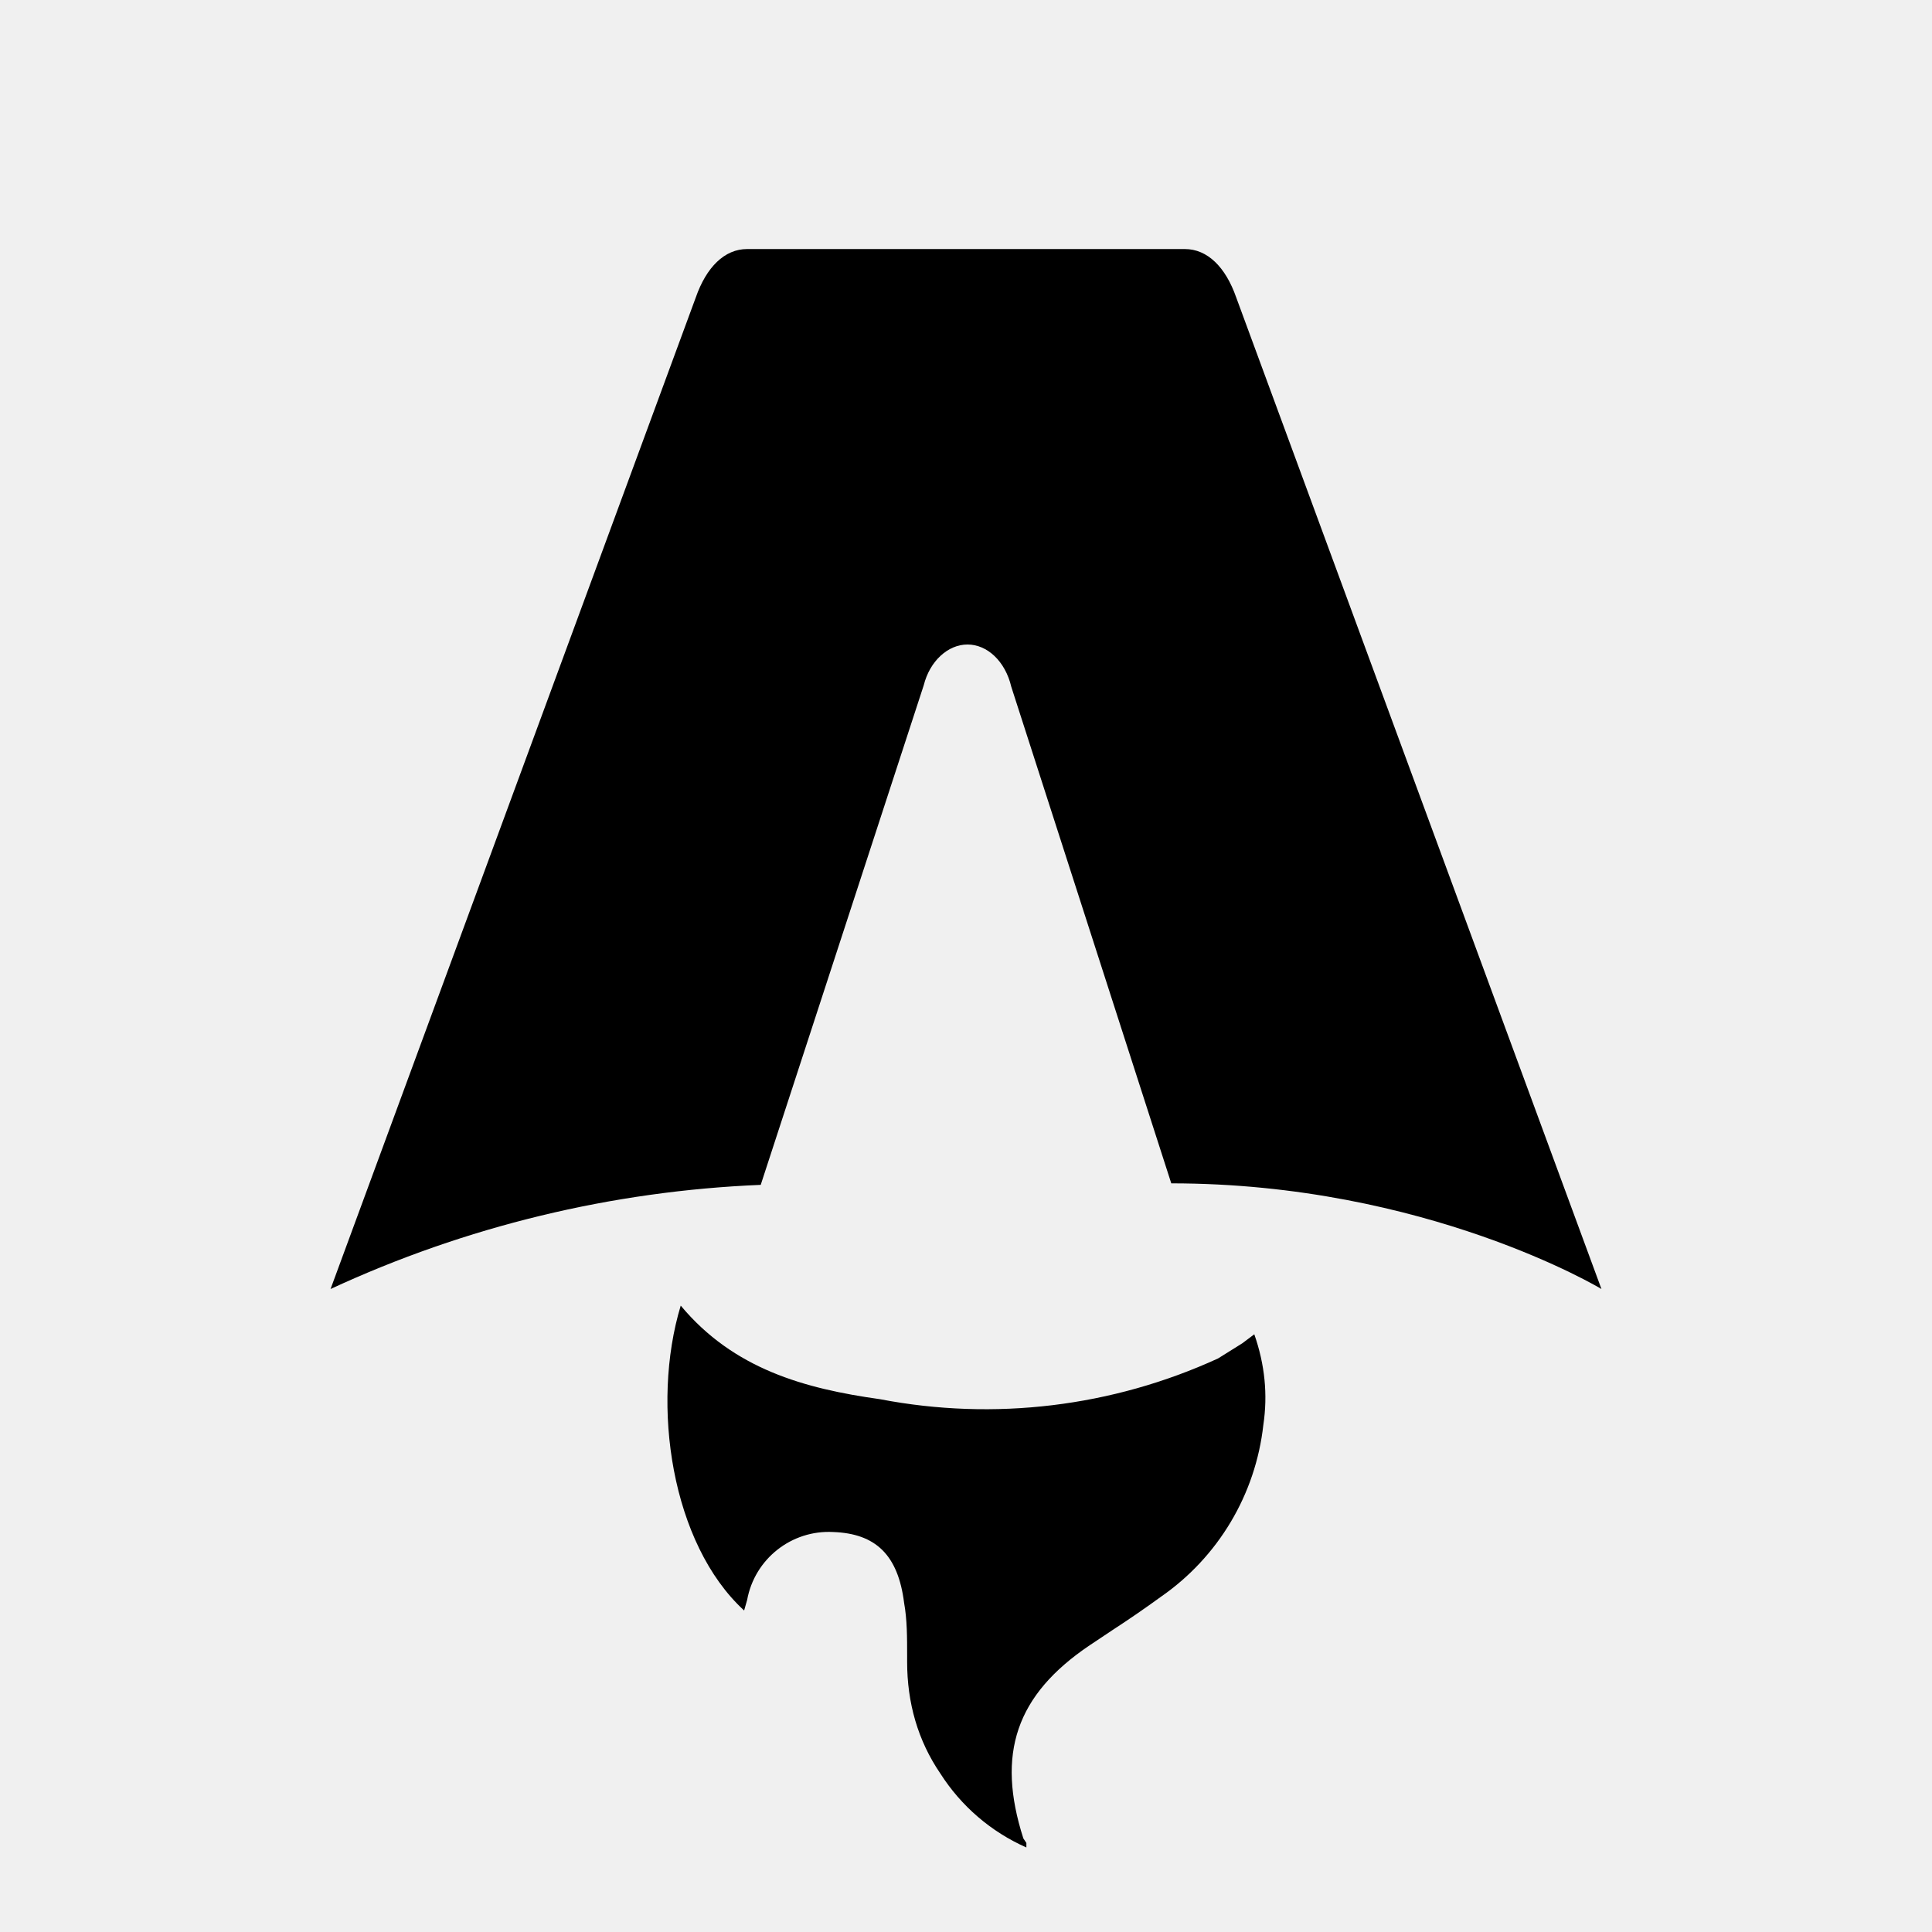
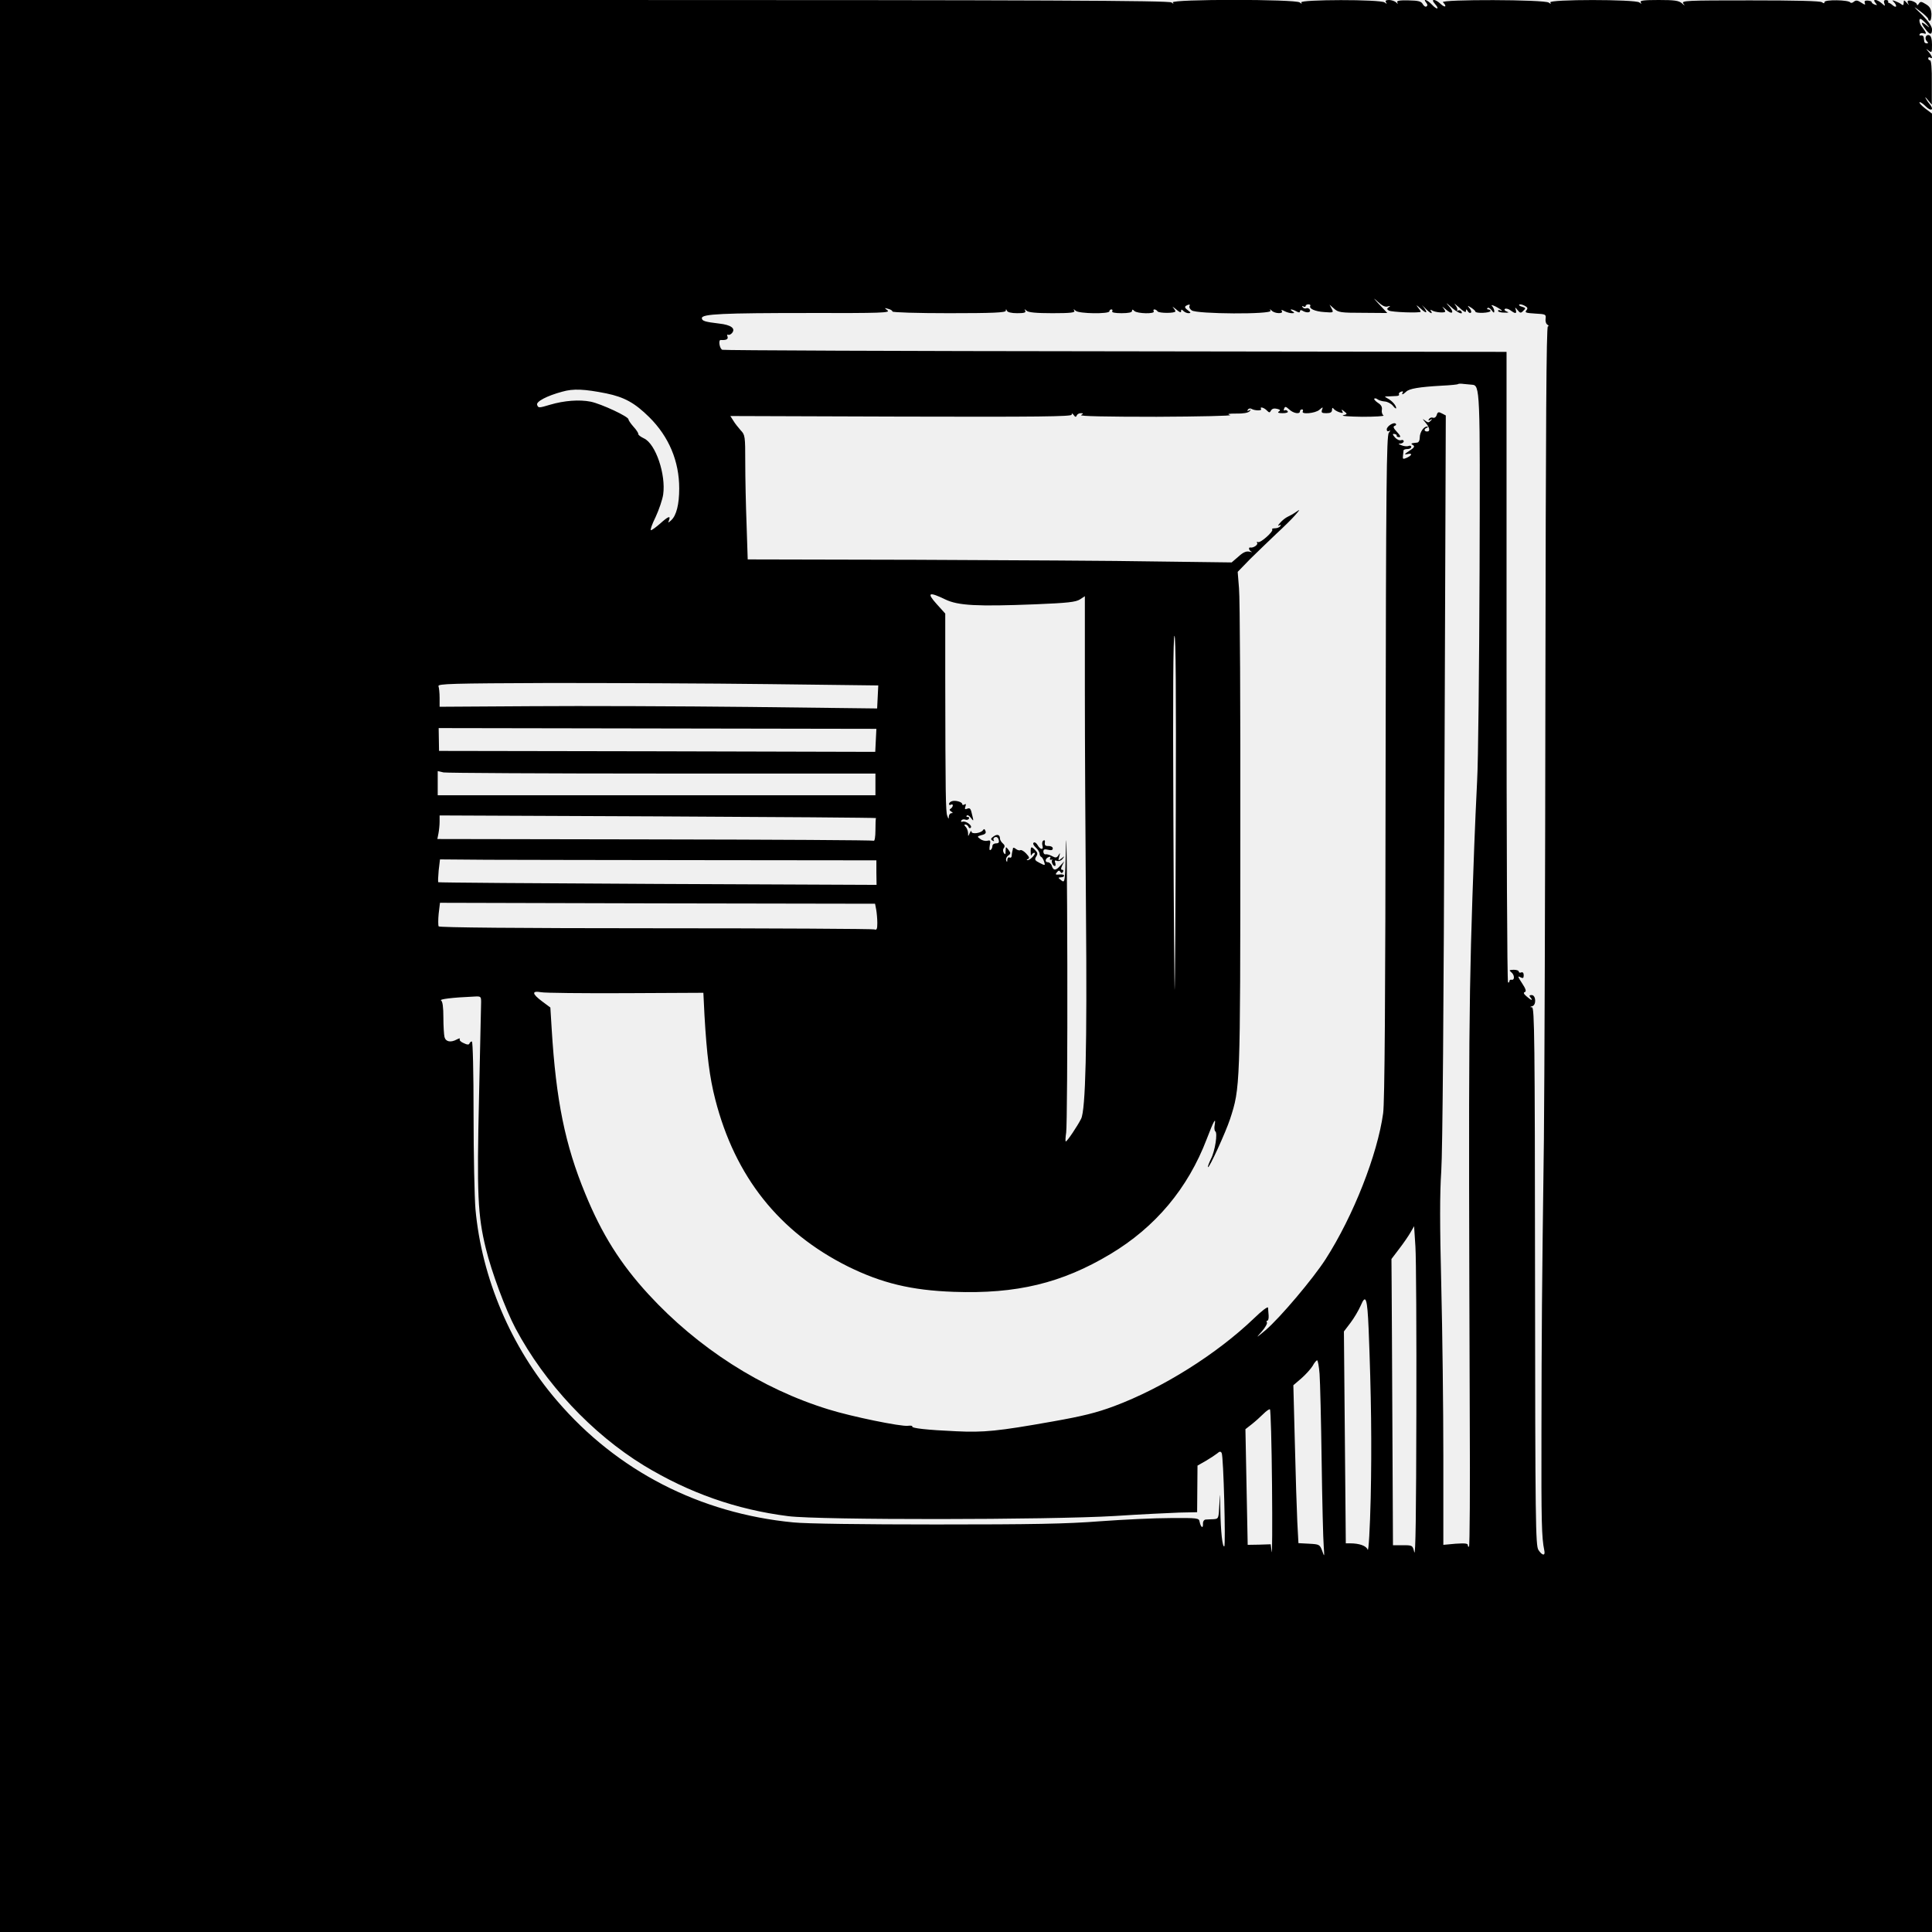
- <svg xmlns="http://www.w3.org/2000/svg" fill="none" viewBox="0 0 128 128">
-   <path d="M50.4 78.5a75.1 75.1 0 0 0-28.5 6.9l24.2-65.7c.7-2 1.9-3.2 3.4-3.2h29c1.5 0 2.7 1.2 3.4 3.2l24.2 65.7s-11.6-7-28.5-7L67 45.5c-.4-1.7-1.6-2.8-2.9-2.8-1.3 0-2.5 1.1-2.9 2.7L50.4 78.5Zm-1.1 28.2Zm-4.2-20.2c-2 6.6-.6 15.8 4.2 20.2a17.5 17.5 0 0 1 .2-.7 5.5 5.5 0 0 1 5.7-4.5c2.8.1 4.3 1.5 4.7 4.7.2 1.1.2 2.3.2 3.5v.4c0 2.7.7 5.2 2.2 7.4a13 13 0 0 0 5.7 4.9v-.3l-.2-.3c-1.8-5.6-.5-9.5 4.4-12.8l1.5-1a73 73 0 0 0 3.2-2.2 16 16 0 0 0 6.8-11.4c.3-2 .1-4-.6-6l-.8.6-1.6 1a37 37 0 0 1-22.4 2.7c-5-.7-9.7-2-13.2-6.2Z" />
-   <style>
-         path { fill: #000; }
-         @media (prefers-color-scheme: dark) {
-             path { fill: #FFF; }
-         }
-     </style>
+ <svg xmlns="http://www.w3.org/2000/svg" version="1.0" width="1024pt" height="1024pt" viewBox="0 0 1024 1024" preserveAspectRatio="xMidYMid meet">
+   <g transform="translate(0,1024) scale(0.1,-0.1)" fill="#000000" stroke="none">
+     <path d="M0 5120 l0 -5120 5120 0 5120 0 0 4819 0 4819 -36 27 c-19 15 -33 29 -30 33 3 3 18 -7 33 -22 29 -29 46 -18 21 12 -8 9 -18 24 -22 32 -4 8 1 4 12 -10 l21 -25 0 118 c1 72 -3 117 -9 117 -6 0 -10 5 -10 11 0 5 5 7 10 4 16 -10 12 6 -7 29 -17 20 -17 20 0 7 16 -12 17 -10 17 32 0 29 -5 47 -14 50 -18 7 -28 -17 -13 -32 8 -8 8 -11 -1 -11 -7 0 -13 5 -13 10 -1 6 -2 16 -3 23 -1 6 -8 11 -15 9 -7 -1 -10 2 -6 7 3 6 13 7 22 4 17 -7 13 5 -11 36 -13 16 -17 41 -7 41 4 0 18 -12 32 -27 17 -20 18 -23 3 -10 -31 26 -37 20 -12 -13 26 -36 38 -38 38 -6 0 16 -18 42 -52 77 -51 49 -51 50 -10 19 23 -17 42 -36 42 -41 0 -5 4 -9 9 -9 5 0 8 16 8 36 -2 27 -8 39 -30 52 -24 15 -29 15 -37 2 -5 -8 -10 -10 -10 -4 0 12 -40 27 -48 19 -3 -3 -1 -10 4 -18 5 -7 1 -4 -8 6 -16 18 -18 18 -18 2 0 -12 -4 -15 -12 -8 -7 6 -22 13 -33 17 -16 6 -18 5 -7 -5 18 -19 15 -34 -5 -18 -9 8 -19 14 -22 14 -3 0 -5 3 -3 8 1 4 -5 7 -13 7 -9 0 -12 -6 -8 -17 6 -17 5 -17 -14 0 -26 22 -51 24 -33 2 11 -13 10 -14 -4 -9 -9 3 -16 9 -16 13 0 4 -9 7 -21 8 -14 1 -19 -3 -15 -13 4 -11 1 -11 -19 2 -20 13 -28 14 -39 5 -8 -7 -16 -8 -19 -4 -9 14 -137 16 -137 2 0 -8 -4 -8 -13 -1 -8 7 -138 10 -380 10 -340 0 -367 -1 -355 -17 10 -13 9 -13 -8 2 -17 14 -40 17 -123 17 -79 0 -100 -3 -95 -12 6 -10 5 -10 -7 -1 -21 17 -483 17 -472 0 5 -9 3 -9 -8 -1 -20 17 -577 18 -561 2 23 -23 12 -31 -11 -10 -30 29 -57 30 -32 2 27 -30 12 -34 -15 -5 -25 26 -51 36 -31 11 8 -9 8 -16 2 -20 -6 -4 -14 2 -20 12 -8 15 -23 19 -76 20 -49 1 -64 -2 -59 -11 5 -9 3 -9 -7 1 -7 6 -24 12 -37 12 -16 0 -21 -4 -16 -12 6 -10 5 -10 -7 -1 -21 17 -452 16 -442 0 5 -9 2 -8 -8 0 -22 18 -683 18 -673 0 6 -9 5 -9 -7 0 -12 10 -680 13 -3112 13 l-3097 0 0 -5120z m7356 3496 c14 4 15 3 5 -4 -11 -8 -11 -11 0 -18 15 -9 169 -14 169 -6 0 3 -8 15 -17 26 -10 12 -3 8 15 -8 34 -32 43 -26 15 9 -10 11 -6 8 9 -7 28 -29 45 -37 32 -16 -5 7 -3 8 7 2 17 -10 69 -14 69 -5 0 4 -6 13 -12 21 -7 8 -1 4 14 -9 36 -32 49 -19 17 17 -18 20 -15 19 12 -5 33 -31 68 -45 54 -23 -4 6 -12 7 -18 4 -7 -4 -9 -3 -4 1 4 5 -1 18 -10 29 -10 12 -1 5 20 -13 23 -22 37 -30 37 -20 0 12 2 12 10 -1 5 -8 12 -11 16 -7 4 3 1 14 -7 23 -13 16 -12 16 9 3 12 -8 22 -17 22 -21 0 -4 18 -7 40 -6 22 1 40 5 40 10 0 4 -5 8 -12 8 -6 0 -8 3 -4 7 4 5 14 -1 22 -11 10 -15 14 -16 14 -5 0 8 -6 21 -12 27 -7 7 2 6 20 -3 17 -9 32 -19 32 -21 0 -3 -4 -2 -10 1 -5 3 -10 2 -10 -3 0 -5 15 -9 33 -9 24 -1 27 1 13 6 -11 4 -15 10 -9 14 5 3 19 0 29 -8 26 -19 34 -19 28 3 -5 15 -4 15 10 -2 13 -16 17 -17 30 -3 14 13 13 15 -6 21 -12 3 -19 8 -16 11 3 4 16 1 28 -5 17 -9 19 -14 10 -25 -10 -12 -1 -14 47 -17 55 -3 58 -4 55 -27 -2 -13 2 -28 10 -32 7 -5 8 -9 2 -9 -8 0 -11 -530 -13 -1892 -1 -1041 -5 -2129 -8 -2418 -11 -827 -12 -1001 -13 -1555 -1 -475 1 -554 15 -622 7 -31 -11 -29 -31 2 -15 23 -17 146 -18 1450 -1 1259 -3 1425 -16 1426 -12 1 -12 2 1 6 23 6 20 59 -3 59 -13 0 -14 -4 -6 -13 16 -19 4 -16 -21 6 -15 13 -18 20 -9 23 9 3 5 17 -15 47 -22 33 -24 40 -10 32 15 -8 19 -6 19 10 0 12 -5 18 -13 15 -7 -3 -13 -1 -13 4 0 6 -12 10 -27 10 -24 -1 -26 -2 -13 -13 18 -14 19 -43 2 -40 -7 2 -12 -2 -12 -8 0 -5 -3 -8 -7 -6 -5 3 -8 756 -8 1674 l0 1668 -2070 3 c-1138 1 -2077 5 -2086 8 -15 4 -23 53 -9 52 29 -2 41 4 36 18 -3 8 -2 13 3 10 5 -3 14 1 21 9 20 24 -5 43 -68 50 -76 9 -92 14 -92 29 0 22 111 27 569 27 382 -1 432 1 415 14 -18 14 -18 14 4 8 12 -3 22 -9 22 -14 0 -5 133 -9 300 -9 233 0 300 3 301 13 0 10 2 10 6 0 3 -8 24 -13 54 -13 37 0 48 3 43 13 -6 10 -4 10 7 0 9 -9 52 -13 137 -13 96 0 122 3 116 13 -6 10 -4 10 7 0 16 -16 179 -18 179 -3 0 6 5 10 11 10 5 0 7 -4 4 -10 -4 -6 15 -10 49 -10 37 0 56 4 56 12 0 9 3 9 12 0 15 -15 112 -17 103 -2 -3 6 -2 10 4 10 5 0 13 -5 16 -10 7 -11 95 -11 95 0 0 3 -6 12 -12 20 -7 8 -1 4 15 -9 18 -16 27 -20 27 -11 0 11 3 11 12 2 7 -7 19 -12 28 -12 13 1 12 3 -2 14 -22 16 -22 22 -2 30 9 3 12 2 9 -5 -4 -6 1 -17 11 -24 26 -20 429 -22 418 -2 -6 10 -4 10 7 0 16 -16 63 -17 53 -2 -5 8 -1 8 14 0 11 -6 29 -11 39 -11 15 0 16 2 3 10 -20 13 -4 13 21 0 13 -8 19 -7 19 0 0 6 5 8 12 4 22 -14 46 -12 41 3 -3 8 -12 12 -19 9 -7 -3 -16 0 -20 6 -4 7 -3 8 4 4 7 -4 12 -3 12 2 0 5 7 9 15 9 8 0 12 -4 10 -8 -9 -14 24 -30 74 -33 49 -4 50 -3 39 18 l-11 21 24 -21 c22 -20 36 -22 153 -22 l129 -1 -44 47 c-31 33 -33 37 -8 14 25 -23 41 -31 55 -26z m445 -415 c44 -3 44 -15 41 -991 -2 -509 -7 -1008 -13 -1110 -5 -102 -12 -255 -15 -340 -30 -807 -31 -965 -24 -3033 2 -373 0 -681 -4 -684 -3 -3 -6 0 -6 7 0 10 -16 11 -65 8 l-65 -6 0 467 c0 256 -5 665 -11 909 -8 323 -8 486 0 605 7 103 13 864 17 2083 l7 1922 -21 11 c-17 9 -22 8 -27 -8 -3 -11 -12 -18 -20 -15 -7 3 -16 0 -21 -7 -5 -8 -3 -10 7 -4 11 6 12 5 2 -5 -10 -11 -15 -11 -30 1 -15 11 -15 10 1 -9 24 -28 28 -49 10 -49 -17 0 -18 14 -1 20 7 4 8 6 1 6 -18 1 -39 -30 -39 -58 0 -16 -6 -27 -15 -27 -32 -3 -35 -5 -21 -13 11 -7 7 -14 -20 -31 -25 -16 -28 -21 -11 -17 29 7 28 -5 -1 -19 -21 -9 -23 -8 -21 10 1 12 3 24 3 29 1 4 10 7 21 7 11 0 20 5 20 11 0 6 -7 9 -15 5 -8 -3 -25 -1 -37 4 -18 7 -19 9 -5 9 9 1 17 6 17 12 0 6 -6 9 -14 6 -8 -3 -22 3 -32 14 -16 18 -15 23 4 17 4 -2 6 -6 5 -9 -1 -3 5 -6 13 -6 10 0 6 9 -12 28 -18 19 -22 28 -12 32 7 2 10 7 6 11 -10 11 -48 -13 -48 -30 0 -9 5 -12 13 -8 8 5 7 2 -2 -10 -12 -15 -15 -274 -17 -1769 -1 -1246 -5 -1777 -13 -1837 -30 -219 -158 -545 -305 -774 -67 -104 -241 -310 -318 -376 -53 -44 -53 -44 -20 -7 18 21 30 42 27 48 -4 5 -2 9 2 9 5 0 8 12 7 28 -1 15 -3 33 -3 41 -1 8 -34 -17 -73 -55 -199 -191 -486 -371 -743 -467 -94 -35 -167 -53 -325 -81 -292 -52 -367 -59 -512 -52 -155 7 -239 16 -233 26 2 3 -8 5 -23 3 -36 -5 -300 49 -421 87 -355 109 -692 325 -954 610 -148 161 -247 318 -335 533 -107 259 -155 495 -178 874 l-7 113 -43 32 c-55 41 -57 58 -6 49 20 -4 222 -6 448 -5 l412 2 6 -121 c12 -207 27 -328 57 -444 105 -410 339 -704 704 -886 179 -88 335 -126 560 -134 333 -12 573 46 830 200 239 143 411 348 511 610 37 97 50 120 42 74 -3 -15 -1 -30 3 -33 14 -8 -1 -105 -23 -147 -10 -21 -18 -41 -15 -43 6 -6 93 183 117 256 53 164 54 166 54 1495 1 677 -2 1269 -7 1317 l-7 87 67 69 c38 37 100 97 138 133 39 36 84 80 100 99 27 31 27 32 5 17 -14 -10 -34 -21 -45 -26 -11 -5 -29 -19 -40 -32 -11 -12 -14 -19 -6 -14 10 5 12 4 7 -3 -4 -7 -17 -12 -28 -12 -12 0 -19 -3 -15 -6 9 -10 -64 -75 -76 -67 -5 3 -7 1 -4 -4 7 -10 -20 -28 -35 -25 -13 3 -9 -16 5 -22 6 -3 2 -3 -11 0 -16 4 -33 -3 -58 -26 l-36 -31 -392 5 c-215 4 -792 7 -1282 9 l-891 2 -6 185 c-4 102 -7 250 -7 329 0 139 -1 146 -24 170 -13 15 -31 37 -39 51 l-16 25 904 -3 c723 -2 905 0 905 10 0 9 4 8 11 -2 8 -11 12 -12 16 -2 2 6 12 12 21 12 15 0 15 -2 2 -10 -10 -6 129 -9 400 -9 228 1 404 5 390 9 -18 6 -10 8 33 8 35 -1 63 4 70 12 9 10 9 11 -2 5 -10 -5 -12 -4 -7 4 4 6 13 8 19 4 16 -10 57 -11 51 -1 -9 14 14 9 30 -7 13 -13 16 -14 23 0 6 9 16 12 32 8 17 -4 19 -8 9 -14 -9 -6 -2 -9 20 -9 20 0 31 4 27 10 -4 6 -11 8 -16 5 -5 -3 -6 1 -3 9 5 13 9 12 27 -4 22 -21 57 -27 57 -10 0 6 5 10 11 10 5 0 7 -4 4 -10 -11 -18 67 -11 88 8 19 16 20 16 14 0 -5 -15 -1 -18 23 -18 22 0 30 5 30 18 0 10 3 13 8 6 4 -6 18 -15 31 -19 18 -6 22 -4 15 6 -6 10 -3 10 10 -1 18 -14 18 -15 -5 -21 -13 -4 32 -7 101 -8 69 0 119 3 113 7 -7 4 -11 18 -9 29 3 15 -3 27 -21 38 -13 9 -22 19 -19 22 3 3 11 2 18 -4 7 -5 24 -10 38 -11 14 -1 33 -11 43 -23 9 -12 17 -17 17 -12 0 14 -22 39 -45 51 -19 11 -19 11 3 11 12 1 31 1 42 2 11 0 18 4 15 9 -3 4 2 11 11 14 8 3 12 2 9 -4 -9 -15 1 -12 18 4 16 16 67 25 191 32 44 2 81 6 84 8 2 3 16 3 30 1 15 -1 34 -3 43 -4z m-4588 -46 c97 -20 152 -51 228 -126 104 -103 159 -233 159 -378 0 -84 -15 -143 -42 -168 -18 -16 -18 -16 -12 0 10 26 -5 20 -47 -18 -22 -19 -43 -35 -49 -35 -5 0 6 32 25 70 18 39 36 92 40 119 15 107 -40 268 -101 297 -19 9 -32 19 -31 24 1 4 -10 22 -26 39 -15 17 -26 34 -26 38 3 14 -143 82 -200 94 -60 12 -140 6 -215 -16 -60 -18 -63 -18 -69 -1 -7 17 51 48 133 70 59 17 117 14 233 -9z m1797 -1092 c68 -33 169 -38 476 -26 173 7 216 12 238 26 l26 17 0 -497 c0 -274 3 -808 6 -1188 6 -698 -2 -1039 -26 -1085 -19 -38 -74 -120 -81 -120 -3 0 -2 21 2 48 4 26 7 425 6 887 -1 462 -4 749 -7 637 -5 -201 -5 -203 -25 -188 -18 14 -18 15 -2 16 9 0 17 4 17 9 0 5 -11 8 -25 6 -21 -2 -23 0 -13 12 8 10 13 11 18 2 6 -8 9 -8 14 0 4 6 2 11 -4 11 -8 0 -8 6 0 23 l11 22 -20 -22 c-24 -28 -38 -29 -46 -3 -3 11 -13 20 -22 20 -17 0 -13 22 7 28 7 3 10 0 6 -7 -4 -6 -1 -9 6 -8 7 2 10 2 6 0 -9 -6 2 -33 13 -33 4 0 5 8 2 17 -5 12 -2 15 10 10 9 -3 21 1 29 11 12 16 11 16 -6 2 -18 -14 -18 -13 -12 10 6 21 5 22 -4 7 -9 -14 -15 -15 -33 -5 -12 7 -28 11 -34 10 -7 -2 -13 5 -13 14 0 12 6 15 25 10 17 -4 25 -2 25 7 0 8 -10 13 -22 13 -17 -1 -22 4 -20 18 2 11 -1 15 -8 11 -6 -4 -8 -15 -5 -26 8 -25 -11 -24 -25 1 -6 11 -16 18 -21 14 -6 -4 -2 -14 10 -25 12 -11 21 -26 21 -34 0 -7 4 -15 9 -17 4 -1 11 -13 15 -25 7 -21 6 -22 -23 -7 -26 13 -29 18 -19 34 9 14 8 21 -5 34 -21 22 -25 20 -24 -11 0 -16 2 -22 4 -15 3 6 9 12 15 12 6 0 3 -9 -7 -20 -10 -11 -23 -20 -29 -19 -6 0 -5 3 2 6 10 4 8 11 -9 29 -12 13 -26 21 -31 18 -5 -3 -15 0 -23 6 -8 7 -16 9 -16 4 -1 -5 -2 -13 -4 -19 -1 -5 -3 -16 -3 -23 -1 -7 -6 -10 -12 -7 -5 3 -10 -2 -11 -12 0 -13 -2 -14 -6 -4 -3 8 2 20 10 26 15 10 15 14 2 31 -14 18 -14 18 -15 -6 0 -19 -2 -22 -10 -10 -5 9 -5 19 1 26 6 7 4 16 -6 24 -8 7 -15 18 -15 26 0 20 -15 25 -35 10 -14 -10 -15 -15 -5 -21 8 -5 11 -4 7 2 -4 6 -1 13 7 16 8 3 16 -2 19 -14 4 -14 0 -19 -14 -19 -10 0 -19 -6 -19 -14 0 -8 -4 -18 -10 -21 -6 -4 -7 5 -4 24 5 25 4 29 -12 25 -11 -3 -28 1 -38 9 -18 13 -18 14 7 21 19 4 25 11 20 22 -4 11 -8 12 -13 4 -10 -16 -60 -23 -61 -8 0 7 -4 4 -9 -7 -9 -20 -9 -20 -9 0 -1 12 -6 26 -13 33 -8 8 -9 12 -1 12 6 0 13 -6 16 -12 2 -7 8 -10 12 -5 11 10 -26 38 -43 32 -7 -3 -10 0 -7 6 4 6 13 8 21 5 7 -3 16 -1 19 4 4 6 1 10 -6 10 -7 0 -9 3 -5 7 4 5 14 -1 22 -12 14 -19 15 -18 8 10 -9 41 -12 45 -29 38 -11 -4 -13 -1 -8 13 4 12 3 15 -5 10 -7 -4 -12 -3 -12 2 0 12 -38 22 -56 15 -8 -3 -14 -9 -14 -15 0 -5 5 -6 10 -3 6 3 10 2 10 -4 0 -5 -5 -13 -11 -17 -8 -4 -7 -9 2 -15 10 -6 11 -9 2 -9 -7 0 -13 -8 -14 -17 0 -15 -2 -15 -8 2 -9 20 -10 116 -11 731 l0 342 -46 51 c-54 60 -41 66 46 24z m1222 -1115 c-1 -508 -4 -936 -6 -953 -1 -16 -5 399 -7 923 -3 631 -1 952 6 952 7 0 9 -312 7 -922z m-2152 666 l575 -7 -3 -61 -3 -61 -672 8 c-370 4 -891 6 -1159 4 l-488 -3 0 47 c0 26 -3 54 -6 62 -5 13 68 15 588 17 326 0 852 -2 1168 -6z m562 -298 l-3 -61 -1156 3 -1156 2 -1 61 -1 60 1160 -2 1160 -2 -3 -61z m-1131 -176 l1129 0 0 -58 0 -57 -1160 0 -1160 0 0 64 0 64 31 -7 c17 -3 539 -6 1160 -6z m1132 -236 c-2 -2 -3 -31 -3 -65 0 -33 -4 -58 -9 -55 -5 3 -527 6 -1161 7 l-1152 2 6 30 c3 16 6 44 6 62 l0 33 1158 -5 c636 -3 1156 -7 1155 -9z m-903 -223 l905 -1 0 -65 1 -65 -1160 5 c-637 3 -1161 7 -1163 9 -2 2 -1 30 2 62 l7 59 252 -2 c138 0 658 -2 1156 -2z m904 -262 c3 -17 6 -49 6 -71 0 -32 -3 -39 -16 -34 -8 3 -530 6 -1159 6 -728 0 -1146 4 -1150 10 -3 5 -3 36 0 67 l7 58 1153 -3 1153 -2 6 -31z m-2094 -490 c0 -17 -5 -243 -11 -502 -12 -515 -7 -629 36 -804 30 -124 105 -325 157 -423 155 -292 406 -559 680 -727 241 -146 490 -234 766 -269 167 -21 1383 -20 1732 1 135 9 288 16 340 18 l95 2 1 123 1 124 44 25 c24 14 51 32 61 40 12 11 18 11 23 2 10 -15 22 -489 14 -495 -10 -6 -19 79 -21 195 -2 95 -2 98 -5 29 -4 -77 -4 -78 -31 -80 -15 0 -34 -2 -42 -2 -9 -1 -15 -11 -14 -24 1 -26 -12 -17 -18 13 -3 19 -11 20 -153 19 -83 0 -251 -8 -374 -17 -179 -14 -358 -17 -871 -17 -383 0 -691 4 -756 11 -495 48 -933 273 -1251 644 -244 283 -400 651 -433 1017 -5 62 -10 287 -10 501 0 228 -4 387 -9 387 -5 0 -11 -5 -13 -11 -2 -7 -12 -7 -30 2 -15 6 -25 16 -21 21 3 6 -4 5 -15 -1 -33 -18 -59 -13 -66 12 -3 12 -6 59 -6 104 0 54 -4 85 -12 90 -12 7 58 16 175 21 35 2 37 1 37 -29z m4957 -2179 c-1 -522 -4 -763 -11 -737 -9 37 -10 37 -61 37 l-52 0 -3 623 c-2 342 -3 683 -4 758 l-1 136 41 54 c23 30 50 69 60 87 l19 33 7 -108 c4 -59 6 -457 5 -883z m-253 446 c14 -348 17 -620 11 -895 -4 -163 -11 -286 -16 -275 -7 21 -44 34 -94 34 l-22 0 -5 562 -5 561 35 46 c19 25 43 66 54 91 27 64 35 41 42 -124z m-260 -238 c3 -40 8 -248 11 -463 3 -214 8 -417 11 -450 4 -58 4 -59 -8 -25 -13 34 -15 35 -70 38 l-56 3 -6 112 c-3 62 -9 250 -13 418 l-8 307 42 36 c23 20 50 50 60 66 9 17 20 30 24 30 4 0 10 -33 13 -72z m-252 -588 c2 -217 1 -377 -2 -355 l-5 40 -61 -2 -61 -1 -6 306 -6 307 32 25 c18 14 46 39 62 55 17 17 33 28 36 25 4 -3 9 -183 11 -400z" />
+   </g>
</svg>
